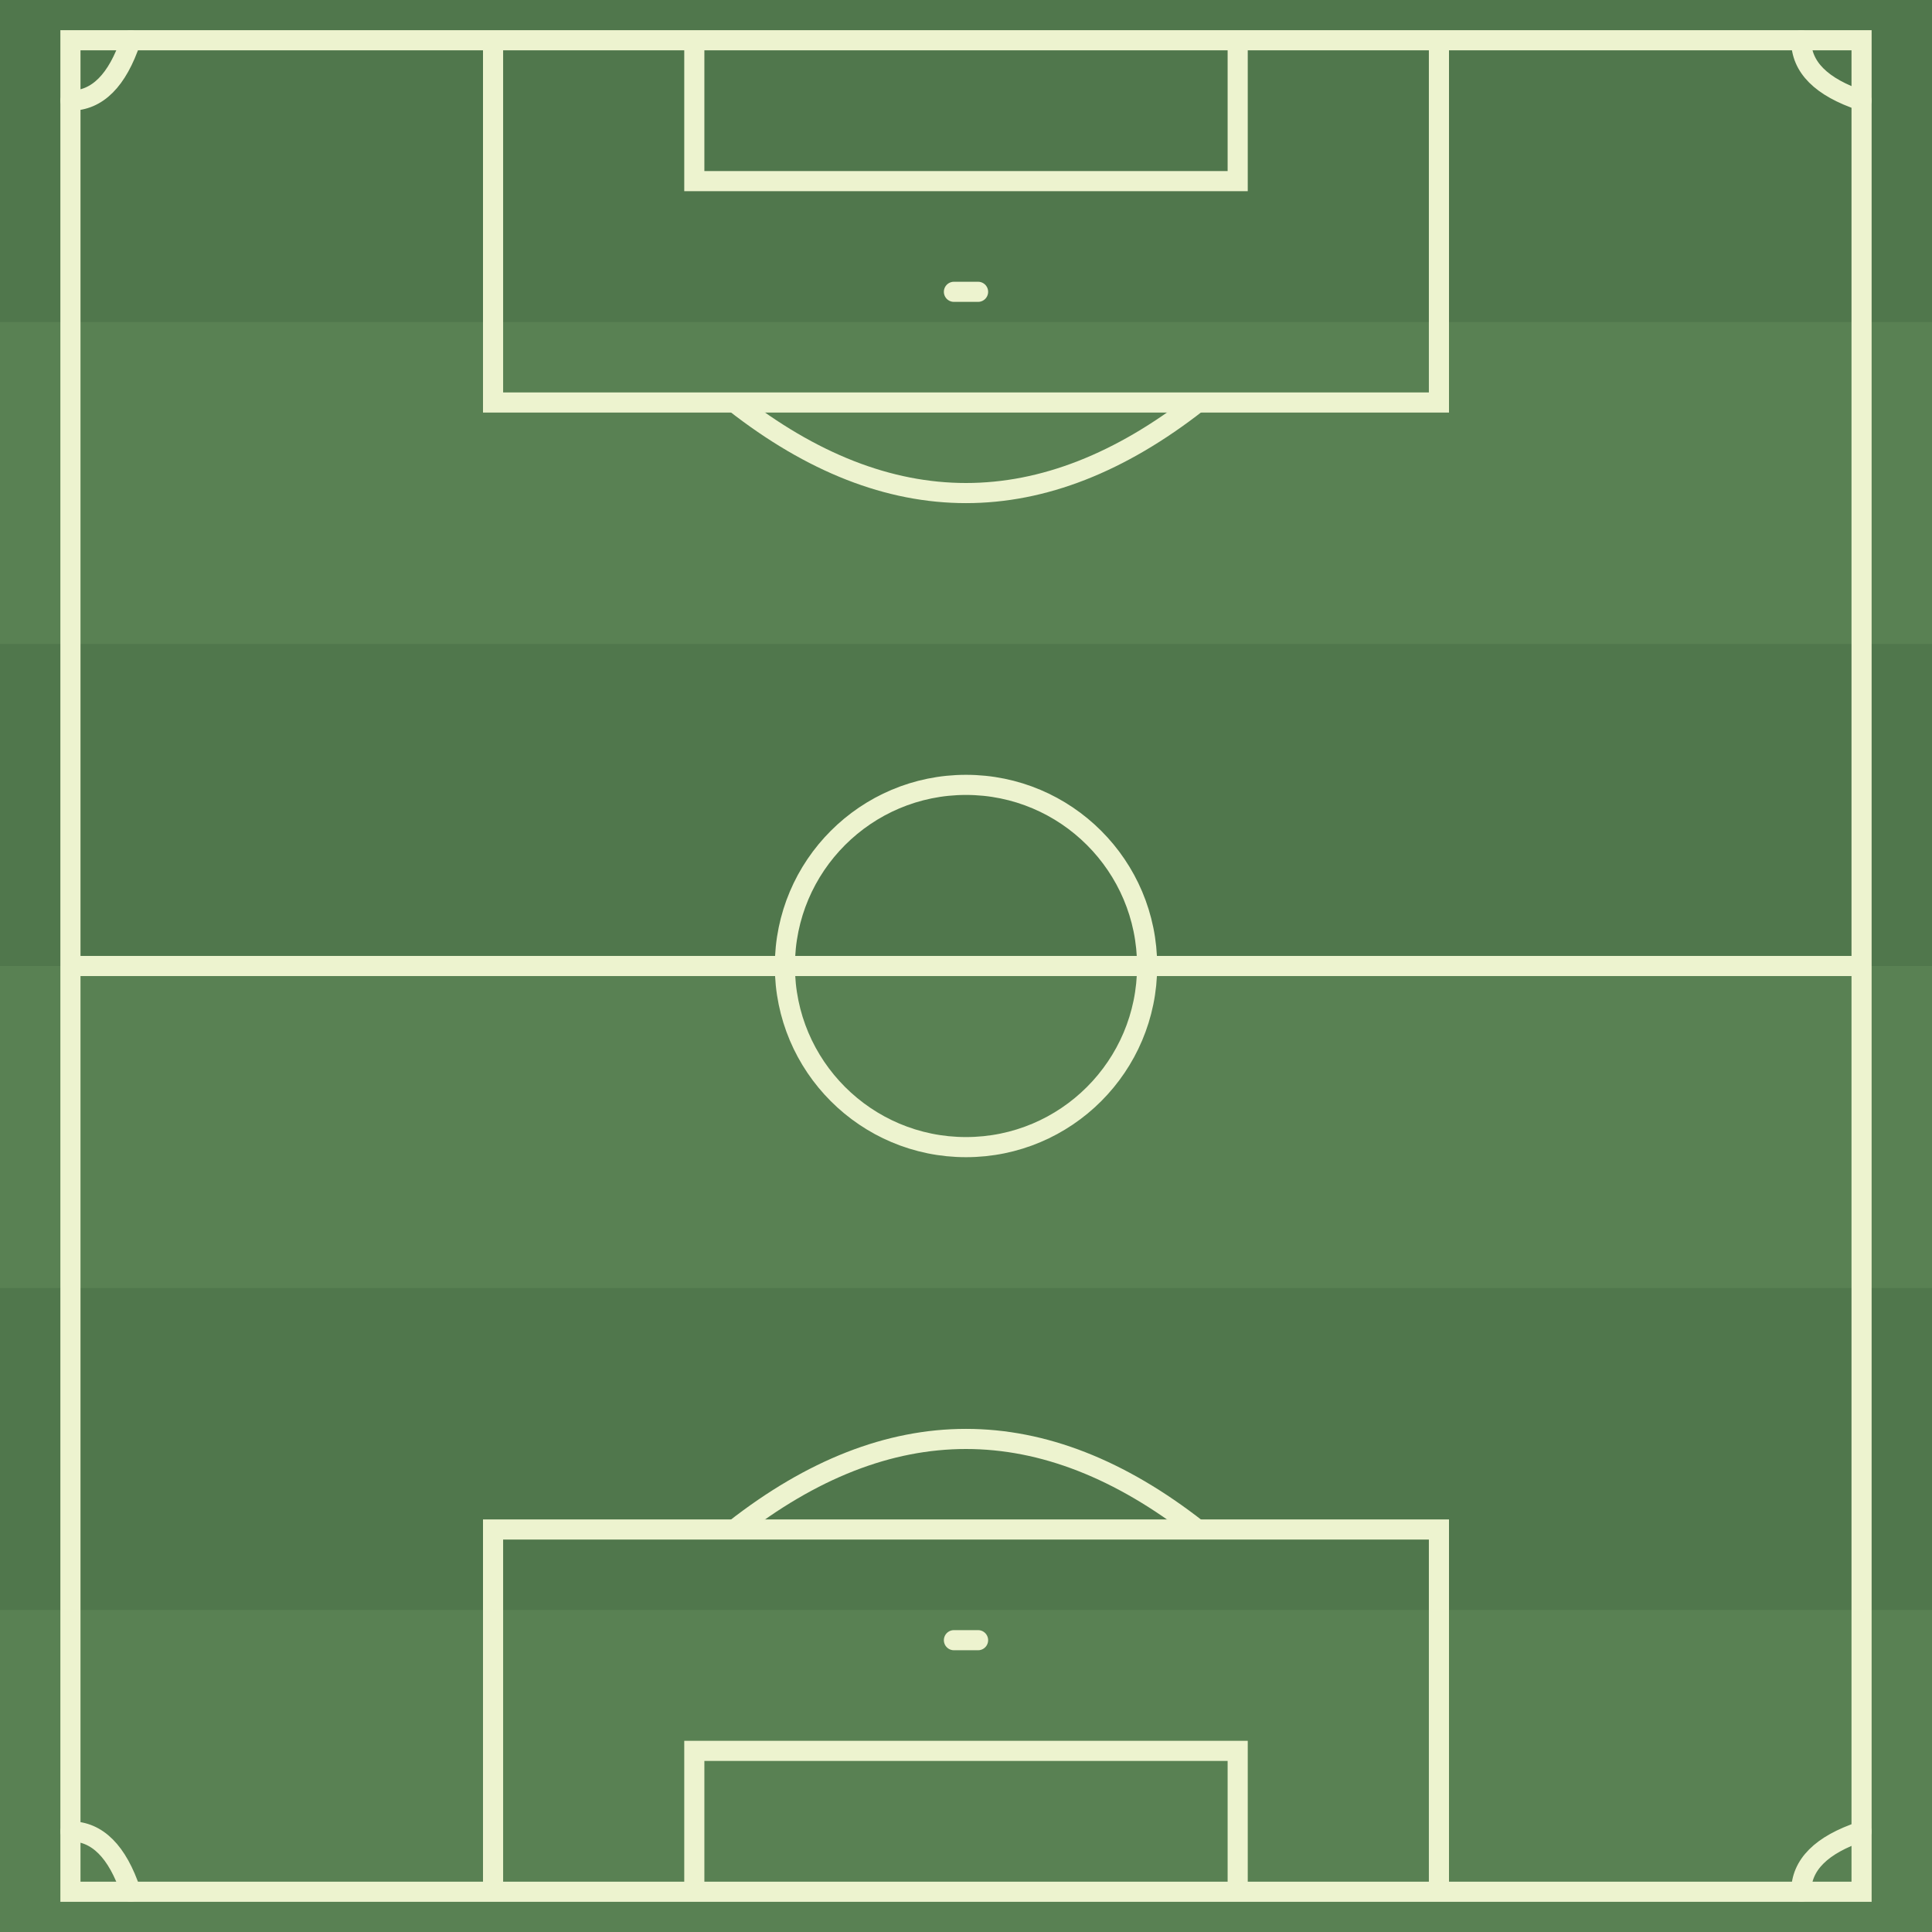
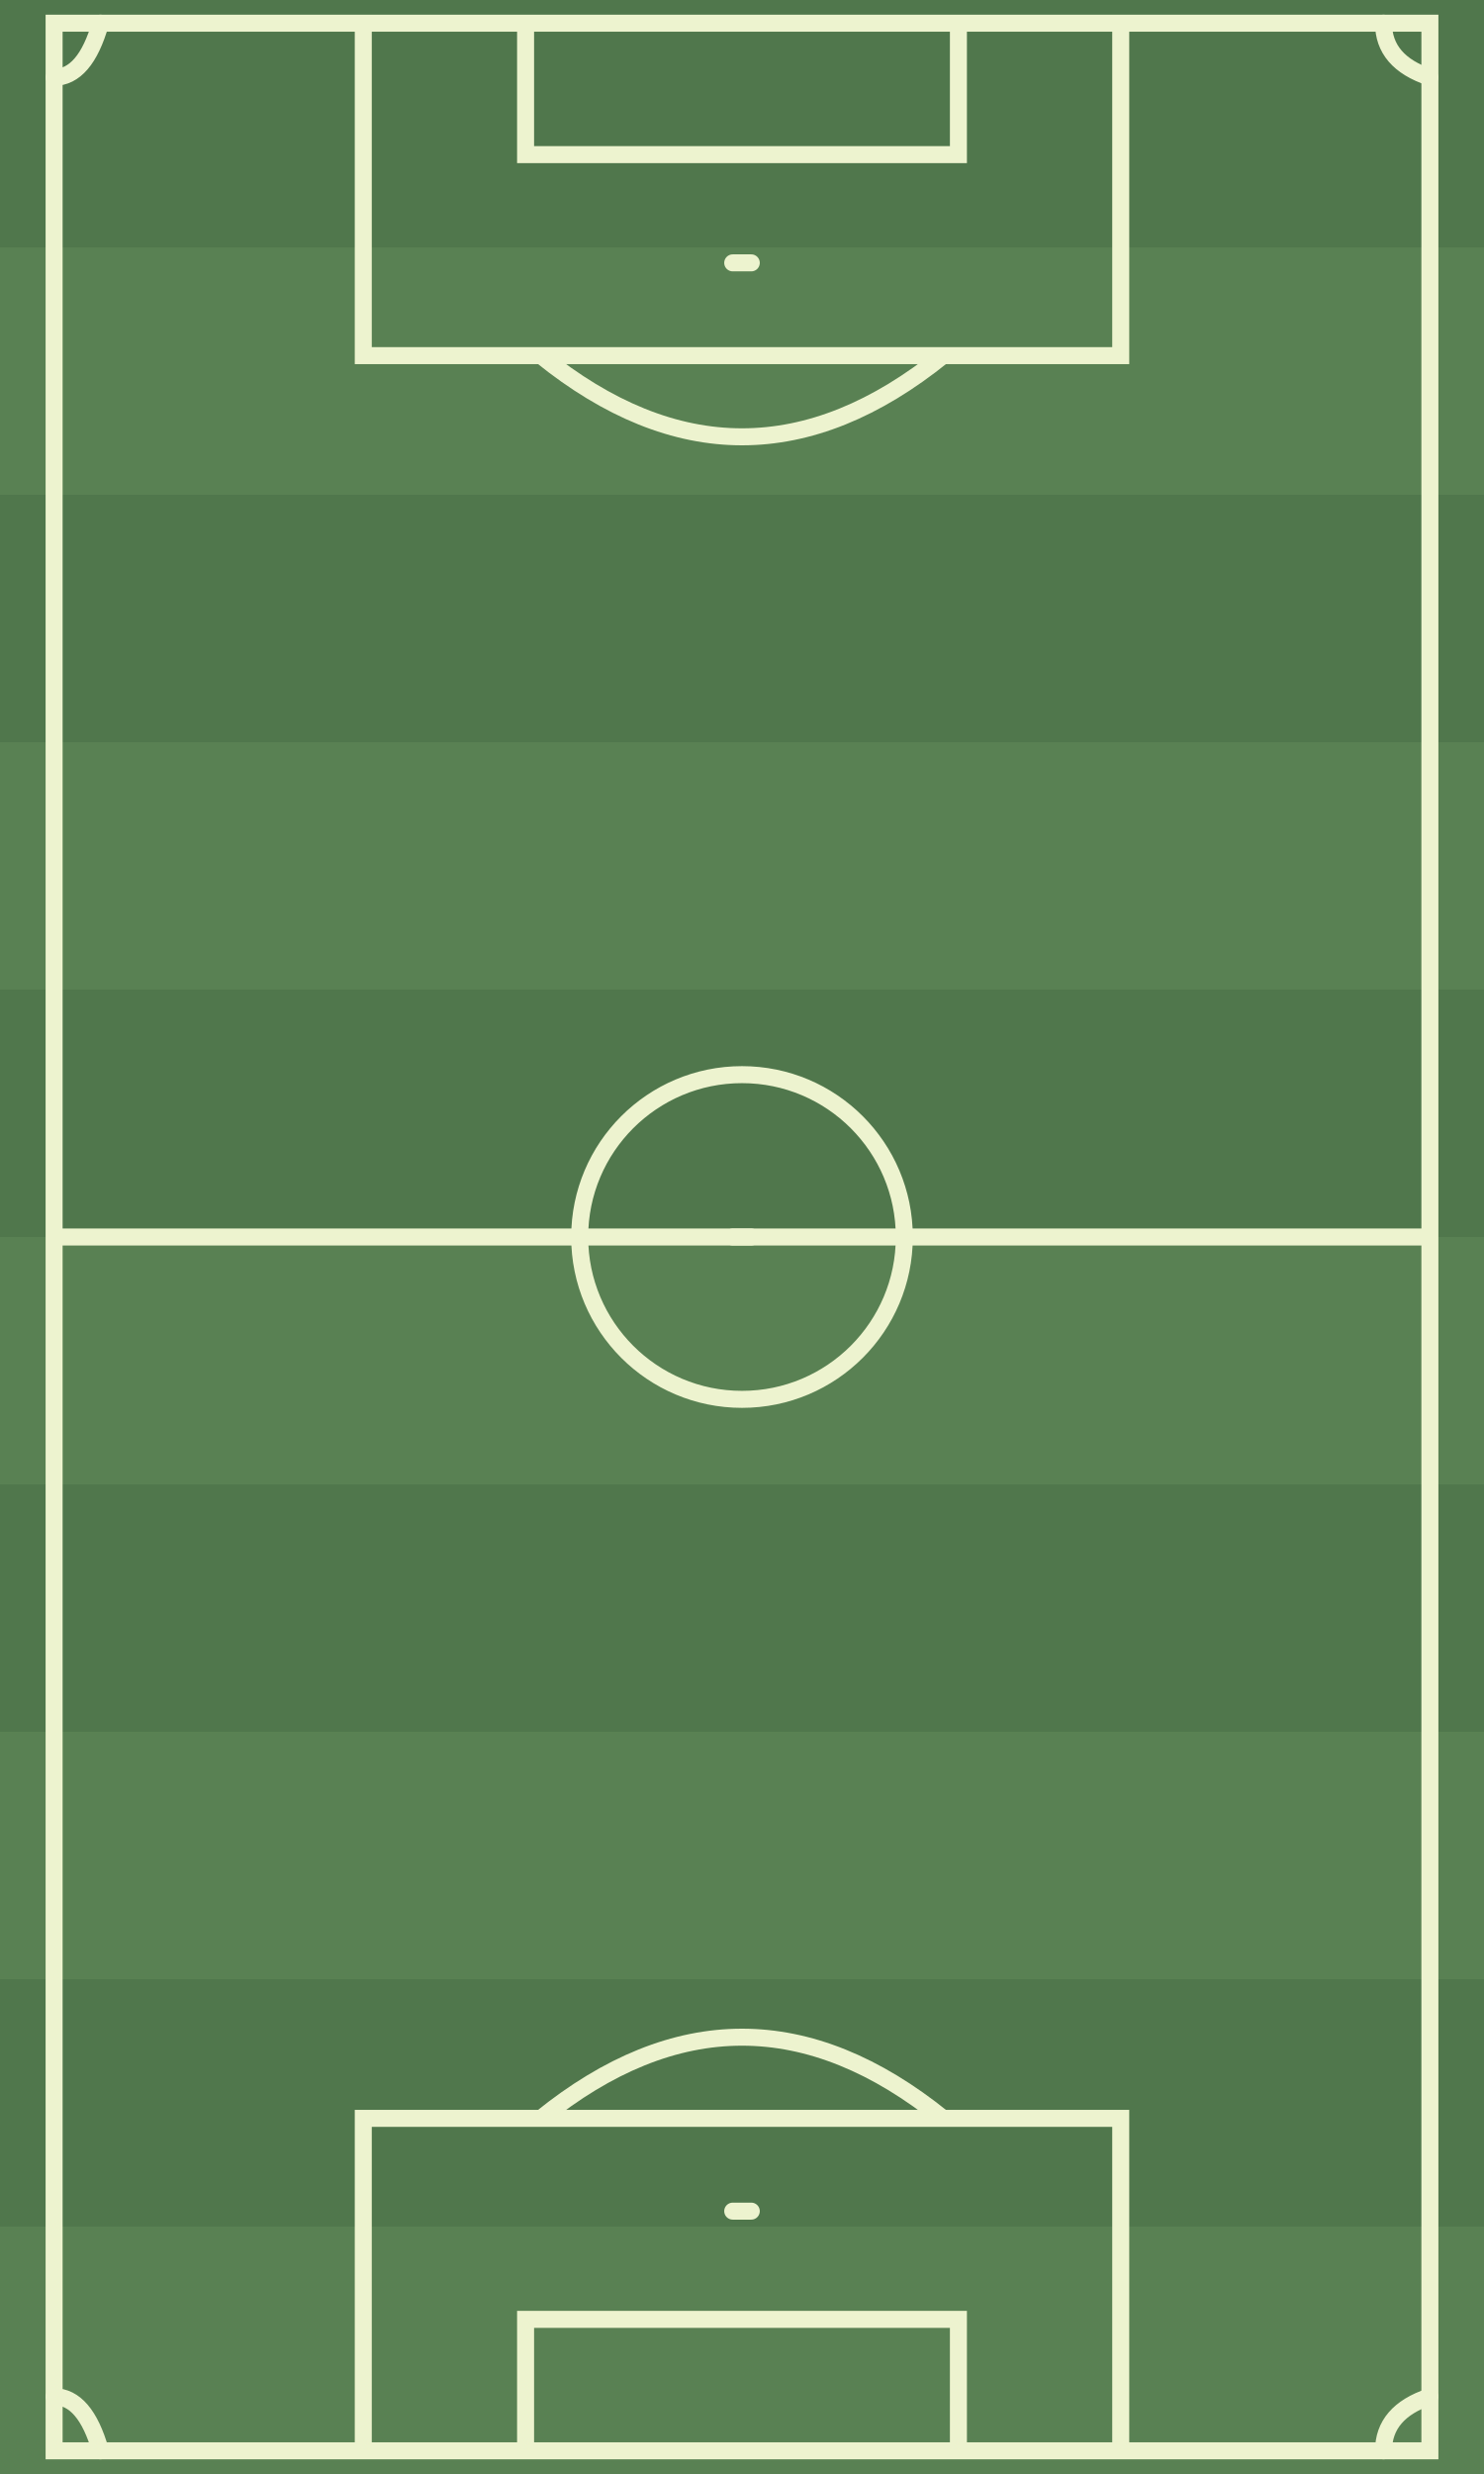
- <svg xmlns="http://www.w3.org/2000/svg" viewBox="0 0 192 192">
-   <rect width="192" height="192" fill="#598153" />
-   <path d="M0 0h192v32H0zm0 64h192v32H0zm0 64h192v32H0z" fill="#50774c" />
-   <g fill="none" stroke="#edf3cf" stroke-width="2">
-     <path d="M7 4h178v184H7zM7 96h178" />
-     <path d="M49 4v36h94V4m-74 0v14h54V4m20 184v-36H49v36m20 0v-14h54v14" />
-     <path d="M73 40q23 18 46 0m-46 112q23-18 46 0" />
-     <circle cx="96" cy="96" r="18" />
-     <path d="M94.8 96h2.4m-2.4-67h2.4m-2.4 134h2.4M7 10q4 0 6-6m166 0q0 4 6 6M7 182q4 0 6 6m166 0q0-4 6-6" stroke-linecap="round" />
+ <svg xmlns="http://www.w3.org/2000/svg" viewBox="0 0 192 320">
+   <rect width="192" height="320" fill="#598153" />
+   <path d="M0 0h192v32H0zm0 64h192v32H0zm0 64h192v32H0zm0 64h192v32H0zm0 64h192v32H0z" fill="#50774c" />
+   <g fill="none" stroke="#edf3cf" stroke-width="2.2">
+     <path d="M7 3h178v314H7zM7 160h178" />
+     <path d="M47 3v43h98V3m-77 0v17h56V3m21 314v-43H47v43m21 0v-17h56v17" />
+     <path d="M70 46q26 21 52 0m-52 228q26-21 52 0" />
+     <circle cx="96" cy="160" r="21" />
+     <path d="M94.8 160h2.4m-2.4-126h2.4m-2.4 252h2.4M7 10q4 0 6-7m166 0q0 5 6 7M7 310q4 0 6 7m166 0q0-5 6-7" stroke-linecap="round" />
  </g>
</svg>
